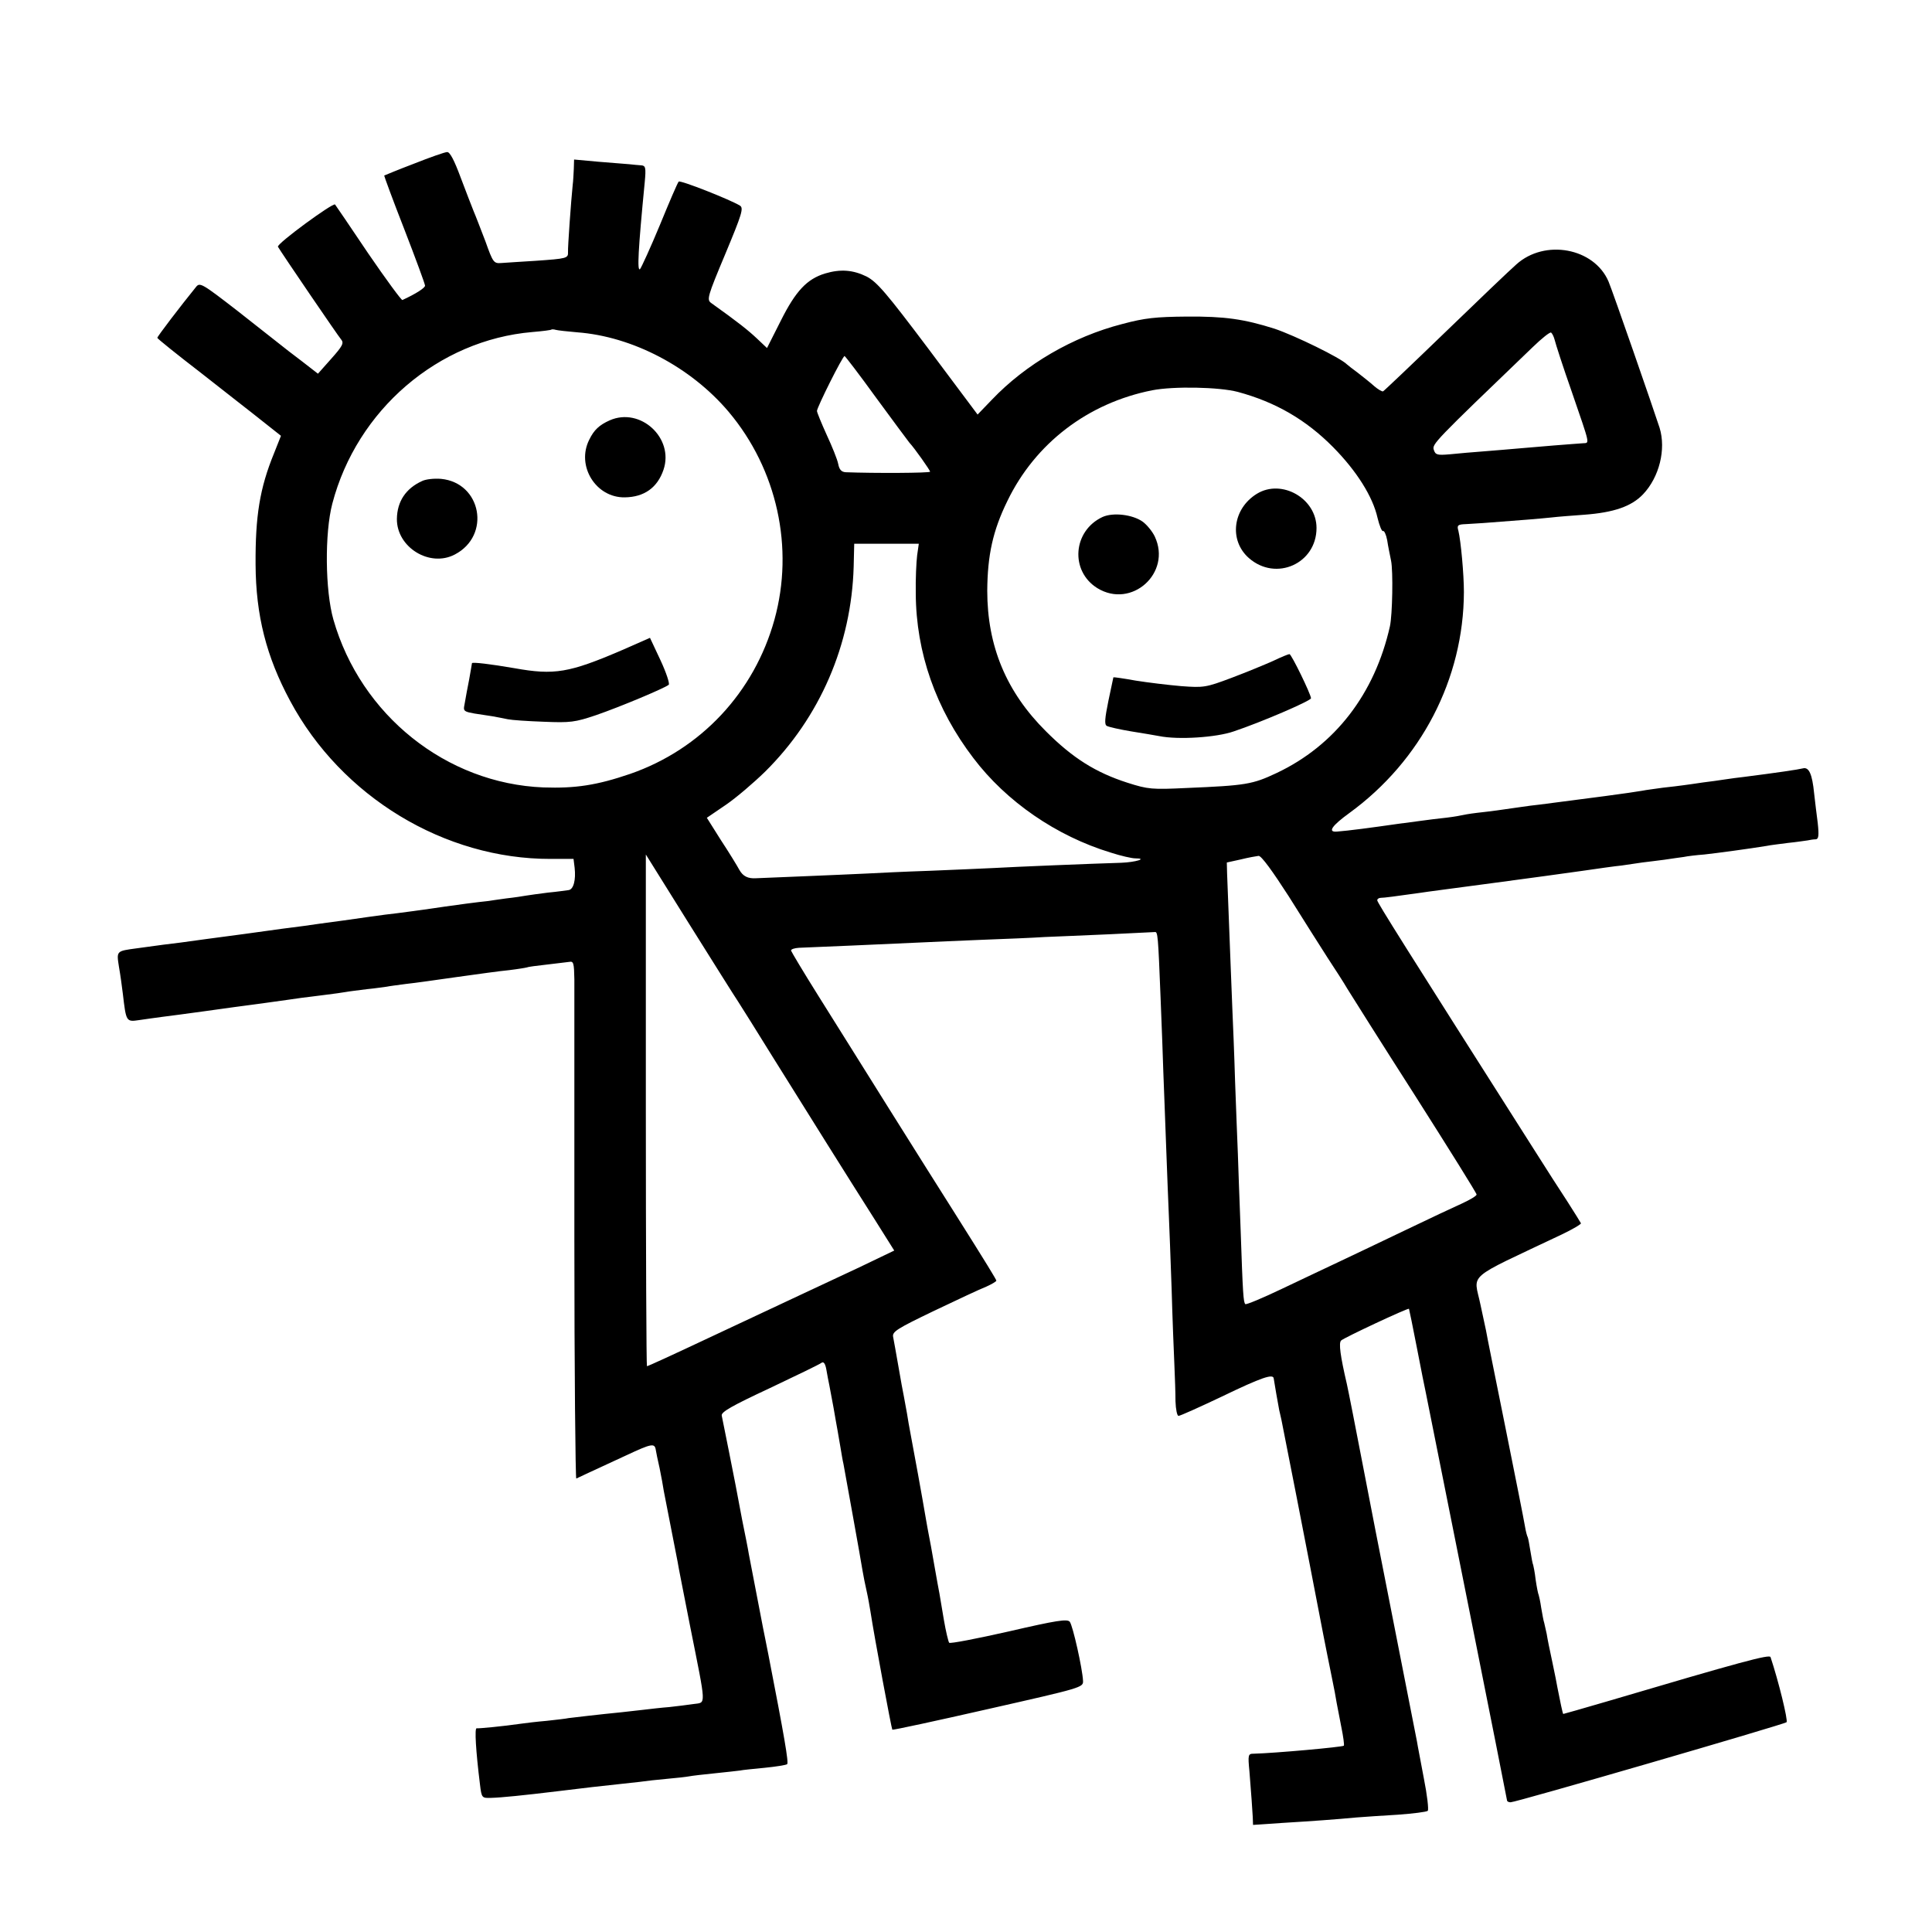
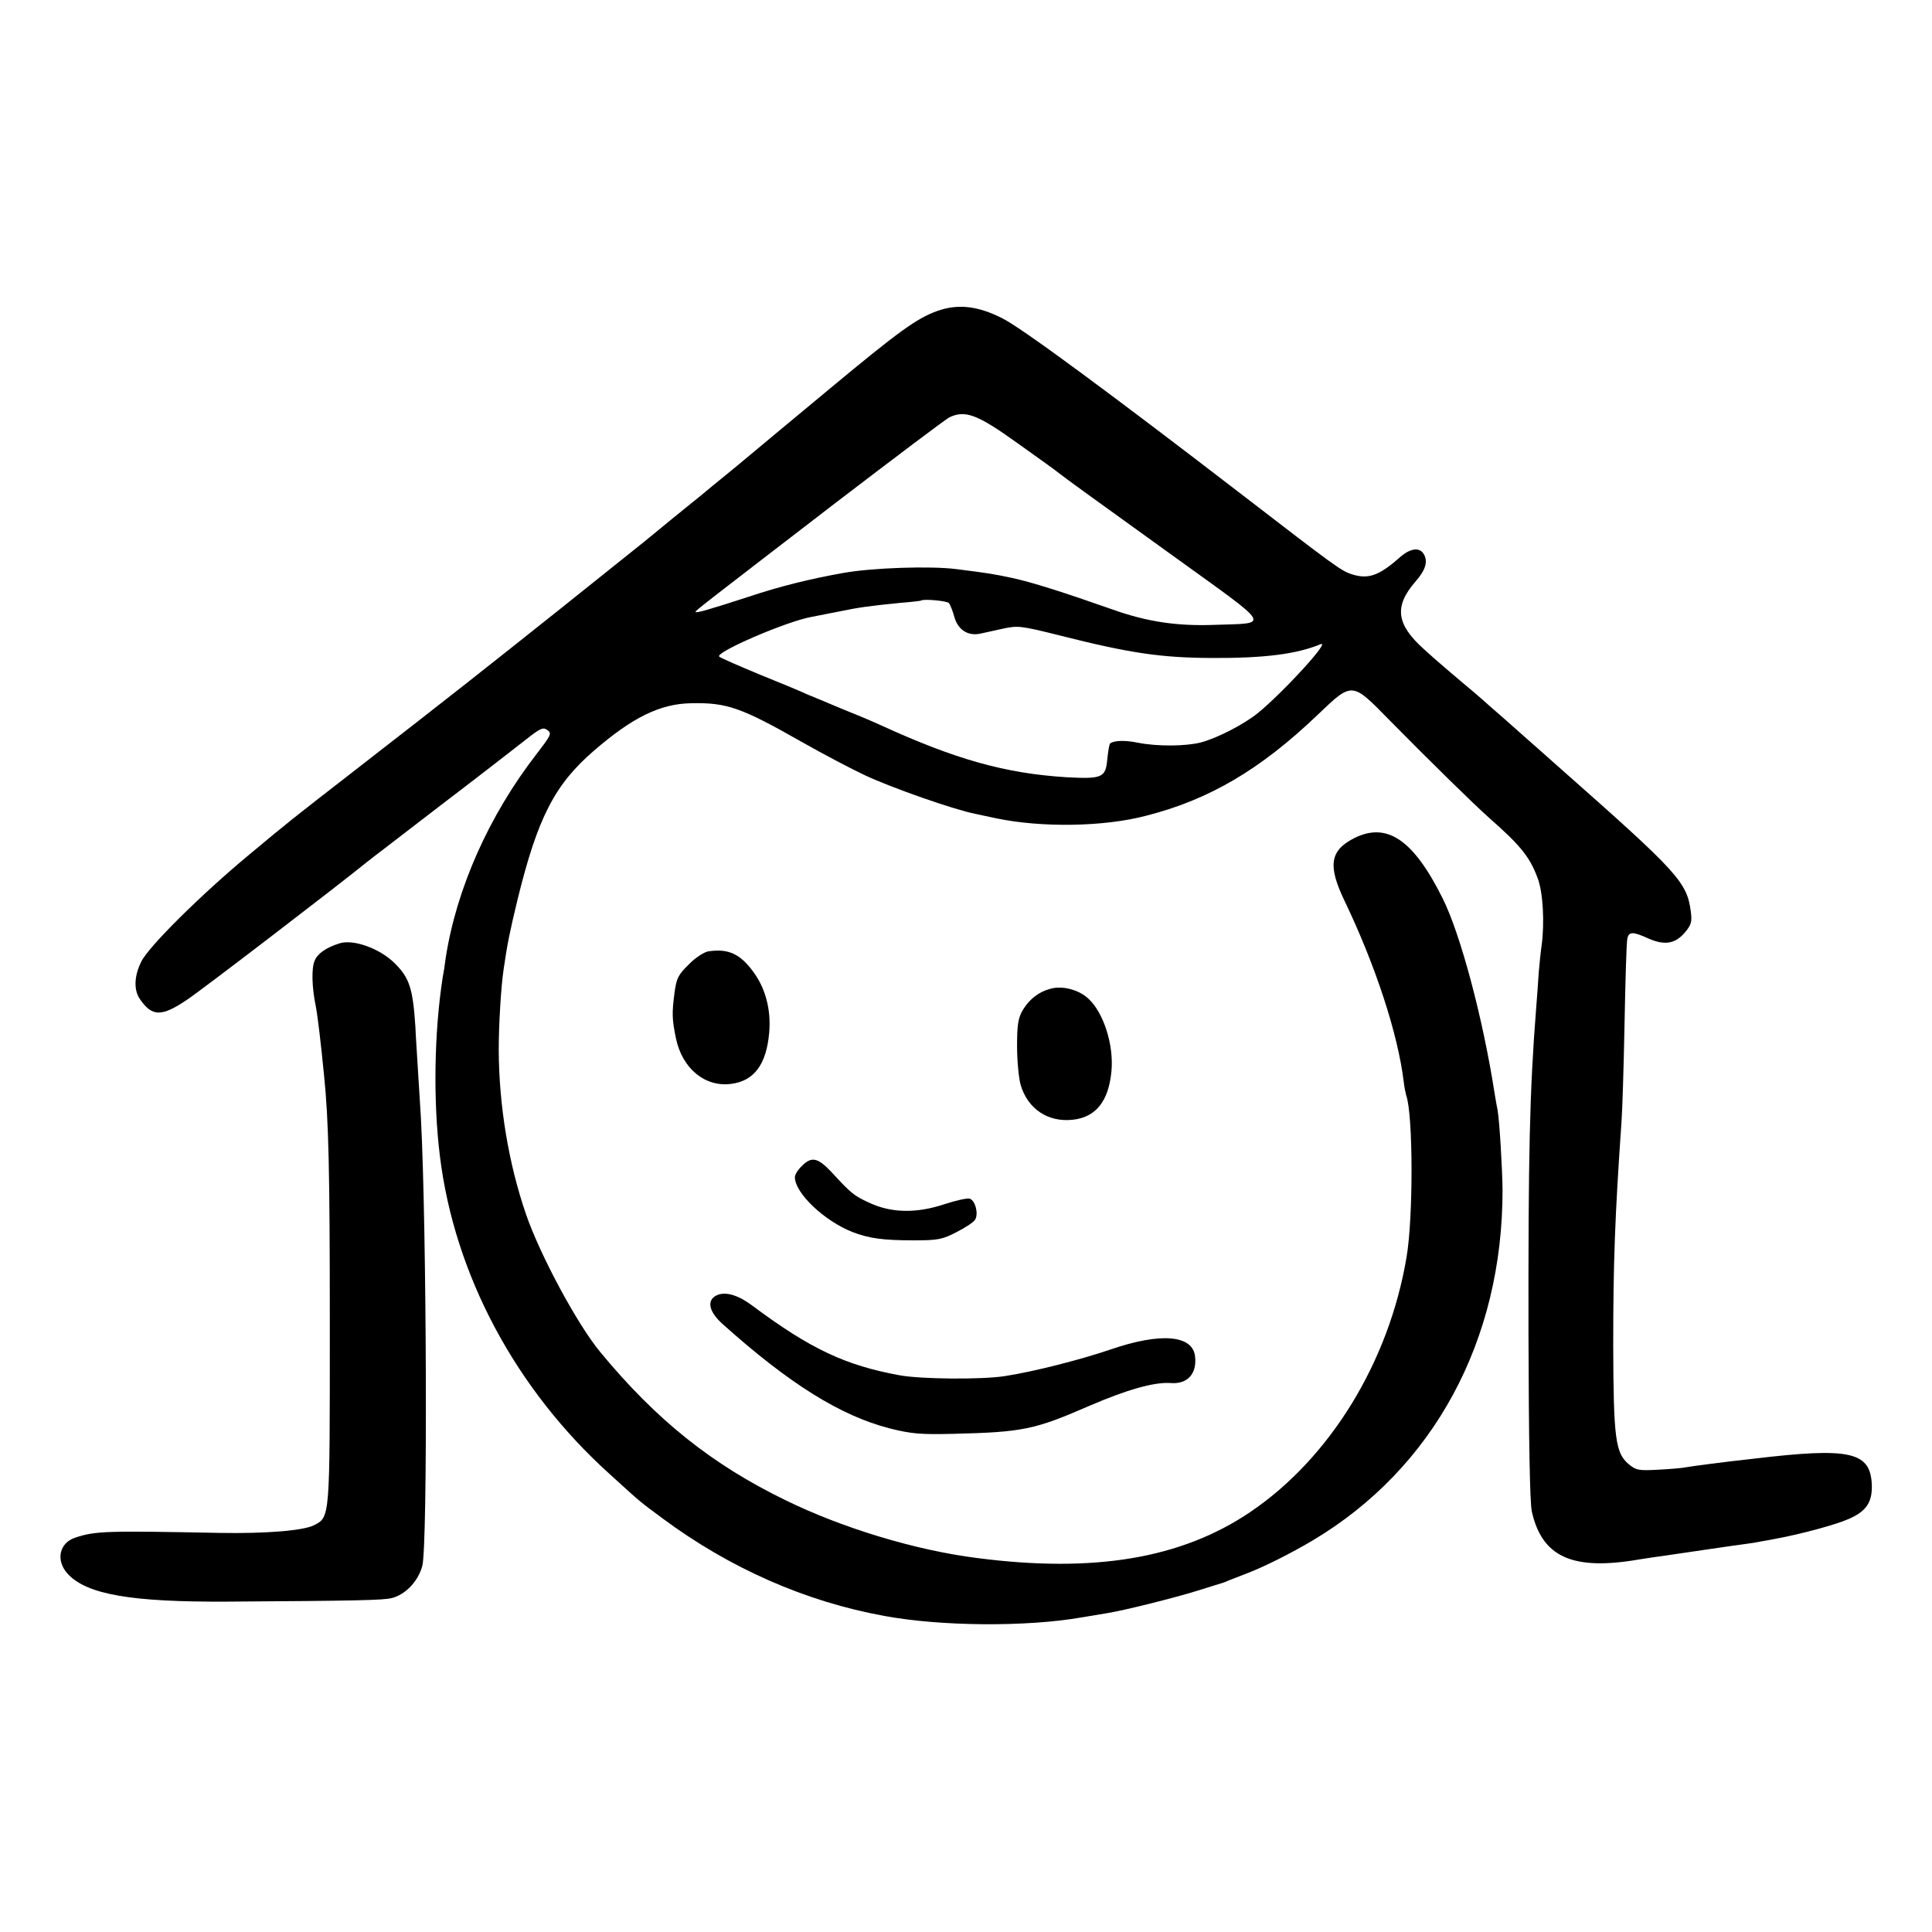
<svg xmlns="http://www.w3.org/2000/svg" version="1.0" width="700pt" height="700pt" viewBox="0 0 700 700" preserveAspectRatio="xMidYMid meet">
  <g transform="translate(0,700) scale(0.1,-0.1)" fill="#000000" stroke="none">
-     <path d="M1500 6407 c-58 -22 -106 -42 -108 -43 -1 0 31 -88 73 -195 41 -106 75 -198 75 -204 0 -8 -32 -29 -82 -52 -3 -2 -59 74 -124 169 -64 95 -118 175 -120 177 -7 8 -213 -143 -207 -153 14 -24 217 -322 229 -336 11 -13 5 -24 -36 -70 l-48 -54 -58 45 c-32 24 -68 52 -79 61 -11 9 -81 64 -155 122 -128 99 -136 104 -150 86 -56 -69 -140 -179 -140 -184 0 -3 71 -60 158 -127 86 -68 187 -146 223 -175 l67 -53 -25 -63 c-52 -127 -68 -228 -67 -403 1 -185 39 -334 125 -494 186 -348 560 -574 944 -573 l83 0 4 -32 c5 -44 -4 -79 -22 -81 -8 -1 -41 -6 -74 -9 -32 -4 -68 -9 -80 -11 -11 -2 -43 -7 -71 -10 -27 -4 -59 -8 -70 -10 -11 -1 -45 -5 -75 -9 -30 -4 -66 -9 -80 -11 -52 -8 -176 -25 -215 -29 -22 -3 -89 -12 -150 -21 -60 -8 -126 -17 -145 -20 -19 -2 -116 -15 -215 -29 -99 -13 -202 -27 -230 -31 -48 -6 -68 -8 -160 -21 -74 -10 -73 -9 -64 -67 5 -28 11 -72 14 -97 12 -102 12 -103 59 -96 22 3 61 9 86 12 25 3 92 12 150 20 58 8 157 22 220 30 63 9 124 17 135 19 11 1 47 6 80 10 33 4 68 9 79 11 10 2 44 6 75 10 31 3 63 8 72 9 9 2 40 6 70 10 30 3 113 15 184 25 72 10 157 22 190 25 33 4 62 9 65 10 3 2 34 6 70 10 36 4 73 9 83 10 15 3 17 -5 18 -63 0 -37 0 -460 0 -940 0 -480 4 -871 7 -869 4 2 25 12 47 22 22 10 82 38 134 62 92 43 103 45 107 20 1 -7 7 -37 14 -67 6 -30 13 -67 15 -82 3 -15 14 -73 25 -128 11 -55 22 -113 25 -128 2 -15 23 -119 45 -232 60 -301 59 -277 13 -284 -21 -3 -60 -8 -88 -11 -27 -2 -70 -7 -95 -10 -25 -3 -61 -7 -80 -9 -72 -7 -175 -19 -190 -21 -8 -2 -44 -6 -80 -10 -36 -3 -76 -8 -90 -10 -69 -10 -156 -18 -163 -17 -8 2 -3 -82 12 -203 6 -50 7 -50 41 -49 37 1 116 9 240 24 41 5 98 12 125 15 46 5 66 7 173 19 20 3 65 8 99 11 34 3 70 7 80 9 10 2 52 7 93 11 41 4 82 9 91 10 8 2 49 6 90 10 41 4 77 10 81 13 6 6 -10 99 -68 397 -9 44 -17 87 -19 95 -6 30 -47 245 -52 270 -2 14 -13 69 -24 123 -10 53 -21 111 -24 127 -5 27 -42 212 -50 251 -3 13 38 36 173 99 97 46 182 87 188 92 8 6 14 -2 18 -24 3 -18 8 -44 11 -58 3 -14 9 -50 15 -80 5 -30 12 -68 15 -85 3 -16 8 -45 11 -64 3 -18 7 -43 10 -55 6 -33 63 -347 69 -386 3 -19 10 -53 15 -75 5 -22 11 -56 14 -75 14 -92 76 -423 79 -427 2 -2 159 32 348 75 340 77 344 78 343 102 -2 44 -37 200 -48 214 -9 11 -48 5 -221 -35 -115 -26 -213 -45 -216 -41 -3 4 -12 41 -19 82 -7 41 -14 84 -16 95 -2 11 -11 58 -19 105 -8 47 -17 96 -20 110 -3 14 -7 39 -10 55 -12 72 -47 264 -55 305 -5 25 -11 61 -14 80 -4 19 -8 46 -11 60 -3 14 -12 63 -20 110 -8 47 -17 95 -19 106 -4 19 14 30 147 94 84 40 169 80 190 88 20 9 37 19 37 22 -1 5 -31 55 -156 253 -39 61 -143 227 -231 367 -87 140 -204 325 -258 412 -54 86 -98 160 -99 164 0 5 13 9 29 10 17 1 102 4 190 8 89 4 199 9 245 11 47 2 150 7 230 10 80 3 181 7 225 10 44 2 150 6 235 10 85 4 159 8 164 8 11 2 12 -12 21 -238 4 -104 9 -226 10 -270 2 -44 6 -163 10 -265 4 -102 8 -216 10 -255 2 -38 6 -158 10 -265 3 -107 8 -231 10 -275 2 -44 4 -104 4 -132 1 -30 6 -53 11 -53 6 0 77 32 157 70 145 70 187 84 188 65 1 -9 17 -100 20 -115 1 -3 4 -18 8 -35 5 -23 89 -452 151 -775 13 -67 18 -90 31 -155 8 -38 16 -81 18 -95 3 -14 10 -53 17 -88 7 -34 11 -64 9 -67 -6 -5 -249 -27 -326 -29 -21 0 -22 -3 -16 -65 7 -88 10 -130 12 -165 l1 -28 103 7 c115 7 198 13 272 20 28 2 95 7 150 10 55 4 103 10 108 14 4 4 -2 57 -14 117 -11 60 -23 120 -25 134 -7 36 -80 408 -114 580 -16 80 -52 264 -80 410 -28 146 -55 283 -60 305 -24 103 -30 149 -21 158 10 10 243 119 246 115 1 -2 14 -66 29 -143 15 -77 29 -149 32 -161 47 -234 294 -1471 294 -1476 0 -5 6 -8 13 -8 17 -1 990 282 1000 290 6 6 -29 149 -58 236 -3 11 -107 -17 -594 -161 -85 -25 -156 -45 -157 -45 -2 0 -12 49 -21 95 -2 11 -10 54 -19 95 -9 41 -18 86 -20 100 -3 14 -7 32 -9 40 -3 8 -7 33 -11 55 -3 22 -8 43 -9 46 -2 3 -7 28 -11 55 -3 27 -8 51 -9 54 -2 3 -6 25 -10 50 -4 25 -8 47 -10 51 -2 3 -7 21 -10 40 -3 19 -35 180 -71 359 -36 179 -68 336 -70 350 -3 13 -12 55 -20 93 -24 117 -60 86 294 254 40 19 72 38 70 41 -2 4 -23 38 -48 77 -25 38 -79 122 -120 187 -473 744 -570 898 -570 906 0 5 6 9 13 9 11 0 50 5 142 18 17 3 134 18 260 35 127 17 275 37 330 45 55 8 118 17 140 19 22 3 56 8 75 11 19 2 55 7 80 10 25 4 56 8 70 10 14 3 48 7 75 9 46 5 164 21 225 31 14 3 49 7 79 11 30 3 62 8 70 9 9 2 22 4 30 4 10 1 12 13 7 59 -4 31 -10 79 -13 107 -7 71 -19 97 -41 91 -15 -4 -96 -16 -214 -31 -18 -2 -49 -6 -68 -9 -19 -3 -55 -8 -80 -11 -25 -4 -56 -8 -70 -10 -14 -2 -47 -6 -75 -9 -27 -4 -61 -8 -75 -11 -39 -7 -197 -28 -370 -50 -19 -2 -51 -6 -70 -9 -67 -10 -112 -16 -158 -21 -26 -3 -54 -8 -62 -10 -8 -2 -40 -7 -70 -10 -30 -3 -100 -13 -155 -20 -97 -14 -181 -25 -221 -28 -35 -3 -19 21 46 68 259 189 413 485 414 800 0 65 -11 184 -20 222 -6 20 -2 23 27 24 19 1 48 3 64 4 149 11 206 16 245 20 25 3 79 7 120 10 107 8 171 30 213 74 59 62 84 163 60 241 -21 65 -170 495 -185 530 -52 122 -231 155 -334 62 -23 -20 -139 -131 -259 -247 -119 -115 -220 -211 -224 -213 -4 -1 -18 7 -32 19 -13 12 -40 33 -59 48 -19 14 -37 28 -40 31 -24 24 -188 104 -262 129 -111 35 -180 45 -318 44 -112 -1 -152 -5 -234 -27 -179 -46 -350 -146 -472 -274 l-52 -54 -178 238 c-152 202 -186 242 -224 262 -49 24 -94 28 -151 11 -65 -20 -106 -63 -160 -171 l-50 -99 -37 35 c-32 30 -67 58 -165 128 -17 12 -14 23 51 178 60 144 67 166 53 175 -36 22 -216 93 -222 87 -4 -4 -34 -74 -68 -157 -34 -82 -67 -154 -72 -160 -11 -10 -7 68 17 315 5 53 3 60 -13 61 -10 1 -29 2 -43 4 -14 1 -64 5 -112 9 l-88 8 -1 -34 c-1 -18 -2 -44 -4 -58 -6 -58 -18 -226 -17 -243 1 -23 -4 -24 -118 -32 -52 -3 -108 -7 -124 -8 -27 -2 -30 2 -57 78 -17 44 -36 94 -43 110 -7 17 -28 72 -47 122 -23 62 -39 93 -49 92 -8 0 -62 -19 -120 -42z m591 -611 c201 -15 412 -126 549 -288 176 -209 238 -493 166 -753 -73 -263 -266 -470 -523 -559 -120 -41 -198 -53 -314 -49 -352 14 -662 262 -761 608 -30 105 -32 313 -4 420 89 340 384 593 725 622 36 3 68 7 69 9 2 1 9 1 15 -1 7 -2 42 -6 78 -9z m3542 -28 c3 -13 30 -97 62 -188 68 -198 65 -184 40 -186 -11 -1 -58 -4 -105 -8 -47 -4 -105 -9 -130 -11 -25 -2 -79 -7 -120 -10 -41 -3 -98 -8 -127 -11 -46 -4 -52 -2 -58 16 -7 21 1 29 358 372 33 32 63 56 67 53 4 -3 10 -15 13 -27z m-2458 -210 c61 -83 115 -156 120 -162 18 -19 75 -100 75 -105 0 -5 -202 -6 -306 -2 -15 1 -23 9 -27 30 -3 16 -22 63 -42 106 -19 42 -35 81 -35 86 0 13 93 199 100 199 3 -1 55 -69 115 -152z m1310 22 c137 -37 247 -101 345 -200 86 -87 144 -180 161 -256 7 -29 16 -51 20 -48 4 2 11 -12 15 -33 3 -21 10 -54 14 -74 8 -38 5 -197 -4 -238 -55 -245 -199 -432 -411 -532 -87 -41 -111 -45 -325 -54 -126 -6 -140 -5 -215 19 -115 37 -198 89 -295 186 -144 143 -213 309 -213 510 1 128 20 217 73 325 101 209 292 355 525 401 77 15 242 12 310 -6z m-1162 -592 c-3 -24 -6 -86 -5 -138 1 -215 73 -419 209 -597 119 -157 300 -282 497 -342 37 -12 77 -21 89 -21 47 0 2 -14 -51 -16 -102 -3 -395 -15 -462 -19 -36 -2 -139 -6 -230 -10 -91 -3 -194 -8 -230 -10 -36 -2 -139 -6 -230 -10 -91 -4 -167 -7 -170 -7 -30 -2 -48 7 -61 30 -8 15 -38 64 -67 108 l-51 81 69 47 c38 26 101 80 142 120 199 197 313 461 321 743 l2 83 117 0 117 0 -6 -42z m-648 -1618 c12 -19 69 -109 125 -200 126 -202 273 -437 369 -588 l71 -113 -127 -61 c-71 -33 -162 -76 -203 -95 -109 -51 -203 -95 -305 -143 -170 -80 -257 -120 -261 -120 -2 0 -4 417 -4 927 l0 927 156 -250 c86 -137 166 -265 179 -284z m1994 383 c51 -82 115 -182 141 -223 27 -41 60 -92 72 -113 13 -21 123 -196 246 -388 122 -192 222 -352 222 -357 0 -5 -24 -19 -52 -32 -29 -13 -123 -57 -208 -98 -85 -41 -191 -91 -235 -112 -44 -21 -138 -65 -209 -99 -71 -34 -131 -59 -134 -56 -7 7 -9 35 -17 270 -4 110 -9 234 -10 275 -2 41 -6 158 -10 260 -3 102 -8 221 -10 265 -3 66 -10 264 -19 490 l-1 40 50 11 c28 7 57 12 65 13 10 1 51 -56 109 -146z" />
-     <path d="M2209 5477 c-38 -17 -57 -35 -74 -70 -48 -95 24 -211 129 -209 70 1 118 35 140 100 39 115 -84 228 -195 179z" />
-     <path d="M1529 5257 c-59 -27 -90 -74 -91 -137 -1 -103 119 -177 210 -129 132 69 96 260 -50 274 -24 2 -55 -1 -69 -8z" />
-     <path d="M2255 4645 c-193 -83 -246 -92 -391 -66 -87 15 -154 23 -154 18 0 -2 -5 -29 -10 -58 -6 -30 -13 -68 -16 -86 -6 -35 -14 -31 99 -48 17 -3 43 -8 57 -11 14 -3 72 -7 130 -9 96 -4 113 -2 190 24 87 30 249 98 263 110 4 4 -9 44 -30 89 l-38 81 -100 -44z" />
-     <path d="M4554 5211 c-88 -54 -102 -169 -29 -233 98 -86 245 -20 245 109 0 107 -126 179 -216 124z" />
-     <path d="M3995 5127 c-108 -50 -119 -196 -19 -258 124 -76 270 55 208 187 -9 19 -29 43 -44 54 -37 26 -107 34 -145 17z" />
-     <path d="M4612 4605 c-29 -13 -97 -41 -150 -61 -93 -35 -101 -36 -182 -30 -47 4 -121 13 -165 20 -44 8 -80 13 -81 12 0 0 -8 -39 -18 -85 -13 -64 -15 -86 -6 -91 7 -4 47 -13 89 -20 42 -7 87 -14 101 -17 69 -14 207 -5 270 17 99 33 280 111 280 120 0 14 -71 160 -78 160 -4 0 -31 -11 -60 -25z" />
+     <path d="M3395 5873 c-74 -27 -138 -73 -387 -280 -124 -103 -277 -230 -339 -282 -63 -51 -123 -101 -134 -110 -11 -9 -56 -45 -100 -81 -44 -36 -89 -73 -100 -82 -11 -9 -146 -117 -300 -240 -285 -227 -395 -314 -744 -585 -246 -191 -241 -187 -391 -312 -171 -142 -362 -331 -388 -385 -26 -52 -28 -103 -5 -136 44 -64 78 -65 171 -2 53 35 546 413 652 499 8 7 128 98 265 204 138 105 277 213 310 239 53 42 63 46 78 35 17 -12 14 -18 -39 -87 -172 -222 -290 -487 -329 -738 -3 -25 -8 -57 -11 -71 -31 -200 -35 -449 -10 -649 53 -429 274 -843 614 -1150 121 -110 106 -97 192 -161 244 -181 518 -302 805 -354 206 -38 516 -40 715 -5 30 5 71 12 90 15 63 10 243 55 330 82 47 15 87 27 90 28 3 1 14 5 25 10 11 4 41 16 67 26 62 24 157 72 233 117 439 261 690 725 689 1272 -1 79 -11 249 -18 288 -2 9 -7 37 -11 62 -42 270 -123 575 -188 705 -106 213 -202 278 -321 218 -88 -45 -96 -100 -33 -230 110 -230 192 -478 213 -653 2 -19 7 -41 9 -49 25 -68 26 -443 1 -587 -64 -380 -278 -728 -567 -923 -249 -168 -565 -221 -989 -166 -222 28 -487 108 -695 210 -265 129 -466 289 -670 536 -83 100 -218 351 -269 499 -64 186 -98 395 -99 595 0 91 8 229 18 295 13 90 22 134 50 250 73 298 135 418 278 541 139 120 239 169 350 171 131 3 182 -15 407 -143 74 -42 175 -95 224 -118 98 -46 324 -125 401 -140 28 -6 61 -13 75 -16 163 -34 388 -31 541 9 229 58 415 167 623 366 127 121 123 121 262 -21 154 -156 301 -300 358 -351 116 -102 148 -142 177 -219 20 -52 26 -165 14 -249 -3 -19 -7 -62 -10 -95 -2 -33 -6 -89 -9 -125 -24 -304 -29 -536 -28 -1186 1 -385 5 -608 12 -640 37 -166 148 -216 390 -174 30 5 73 11 95 14 22 3 90 13 150 22 61 9 124 18 140 20 17 2 41 6 55 9 14 2 39 7 55 10 92 17 217 51 262 71 63 27 86 59 85 120 -3 124 -75 141 -427 99 -110 -12 -223 -27 -245 -31 -14 -3 -60 -7 -102 -9 -71 -4 -80 -2 -107 20 -48 41 -55 93 -56 430 0 296 6 468 30 810 3 39 8 198 11 355 3 157 7 295 10 308 5 27 19 28 78 1 58 -25 96 -19 132 24 22 27 25 37 20 75 -14 106 -46 141 -466 512 -58 51 -128 114 -157 139 -28 25 -73 65 -100 88 -48 43 -58 51 -147 126 -27 23 -72 62 -98 86 -99 89 -107 154 -31 242 37 42 47 72 33 99 -15 29 -50 25 -90 -11 -75 -66 -114 -79 -174 -59 -37 12 -64 32 -386 280 -478 368 -807 611 -877 646 -90 46 -162 54 -238 27z m292 -479 c76 -54 143 -102 148 -107 27 -21 126 -93 418 -303 362 -261 350 -241 147 -248 -135 -5 -244 11 -370 56 -179 63 -293 99 -363 114 -71 15 -84 17 -202 32 -93 12 -305 5 -410 -14 -118 -21 -229 -48 -345 -87 -139 -45 -190 -60 -190 -54 0 5 29 27 510 397 212 162 396 301 410 308 57 27 101 11 247 -94z m-249 -579 c5 -6 14 -29 20 -51 13 -46 49 -69 93 -60 13 3 50 11 82 18 55 12 65 11 205 -24 257 -65 368 -81 552 -82 191 -1 308 14 395 50 38 15 -135 -174 -228 -250 -51 -41 -146 -90 -206 -106 -54 -14 -158 -15 -228 -1 -48 10 -89 8 -101 -3 -3 -3 -7 -28 -10 -56 -6 -68 -18 -73 -149 -66 -221 14 -400 64 -673 189 -30 14 -95 41 -145 61 -49 21 -103 43 -120 50 -16 8 -93 40 -170 71 -77 32 -144 61 -149 66 -17 15 244 128 335 144 16 3 60 12 97 19 71 15 115 21 227 32 39 3 71 7 72 8 8 7 94 -1 101 -9z" />
+     <path d="M1230 3582 c-48 -15 -80 -37 -90 -63 -12 -27 -10 -97 4 -164 7 -36 18 -129 30 -250 17 -166 21 -347 21 -915 0 -694 1 -686 -57 -716 -38 -20 -177 -31 -343 -28 -409 8 -450 7 -522 -17 -59 -19 -72 -84 -27 -132 69 -74 229 -102 579 -100 470 3 563 5 595 13 50 13 95 61 110 116 20 72 16 1230 -5 1624 -2 25 -5 90 -9 145 -3 55 -9 138 -11 185 -9 140 -22 178 -76 231 -54 53 -149 87 -199 71z" />
+     <path d="M2566 3553 c-16 -3 -47 -23 -71 -48 -38 -37 -44 -50 -51 -101 -10 -76 -9 -97 5 -166 23 -110 106 -178 201 -165 83 11 127 71 137 186 7 82 -13 159 -57 219 -48 66 -91 86 -164 75z" />
+     <path d="M3817 3420 c-47 -9 -86 -37 -112 -81 -16 -28 -20 -52 -20 -129 0 -52 6 -116 13 -141 26 -87 99 -136 189 -126 84 9 130 68 140 176 9 96 -29 213 -84 263 -32 30 -85 45 -126 38z" />
+     <path d="M2905 2775 c-14 -13 -25 -31 -25 -40 0 -58 107 -159 209 -199 60 -23 110 -30 222 -30 87 0 103 3 155 30 32 16 62 36 67 45 13 21 1 68 -19 76 -8 3 -49 -6 -92 -20 -102 -34 -193 -32 -272 5 -57 26 -66 34 -138 112 -49 52 -72 57 -107 21z" />
+     <path d="M2602 2309 c-43 -16 -37 -59 17 -107 241 -216 426 -331 603 -377 80 -20 112 -23 233 -20 250 6 294 15 491 101 137 59 235 87 295 83 61 -5 96 33 89 96 -8 78 -124 88 -305 26 -108 -37 -280 -81 -385 -97 -84 -13 -303 -11 -380 3 -197 36 -323 95 -535 253 -48 36 -92 50 -123 39z" />
  </g>
</svg>
